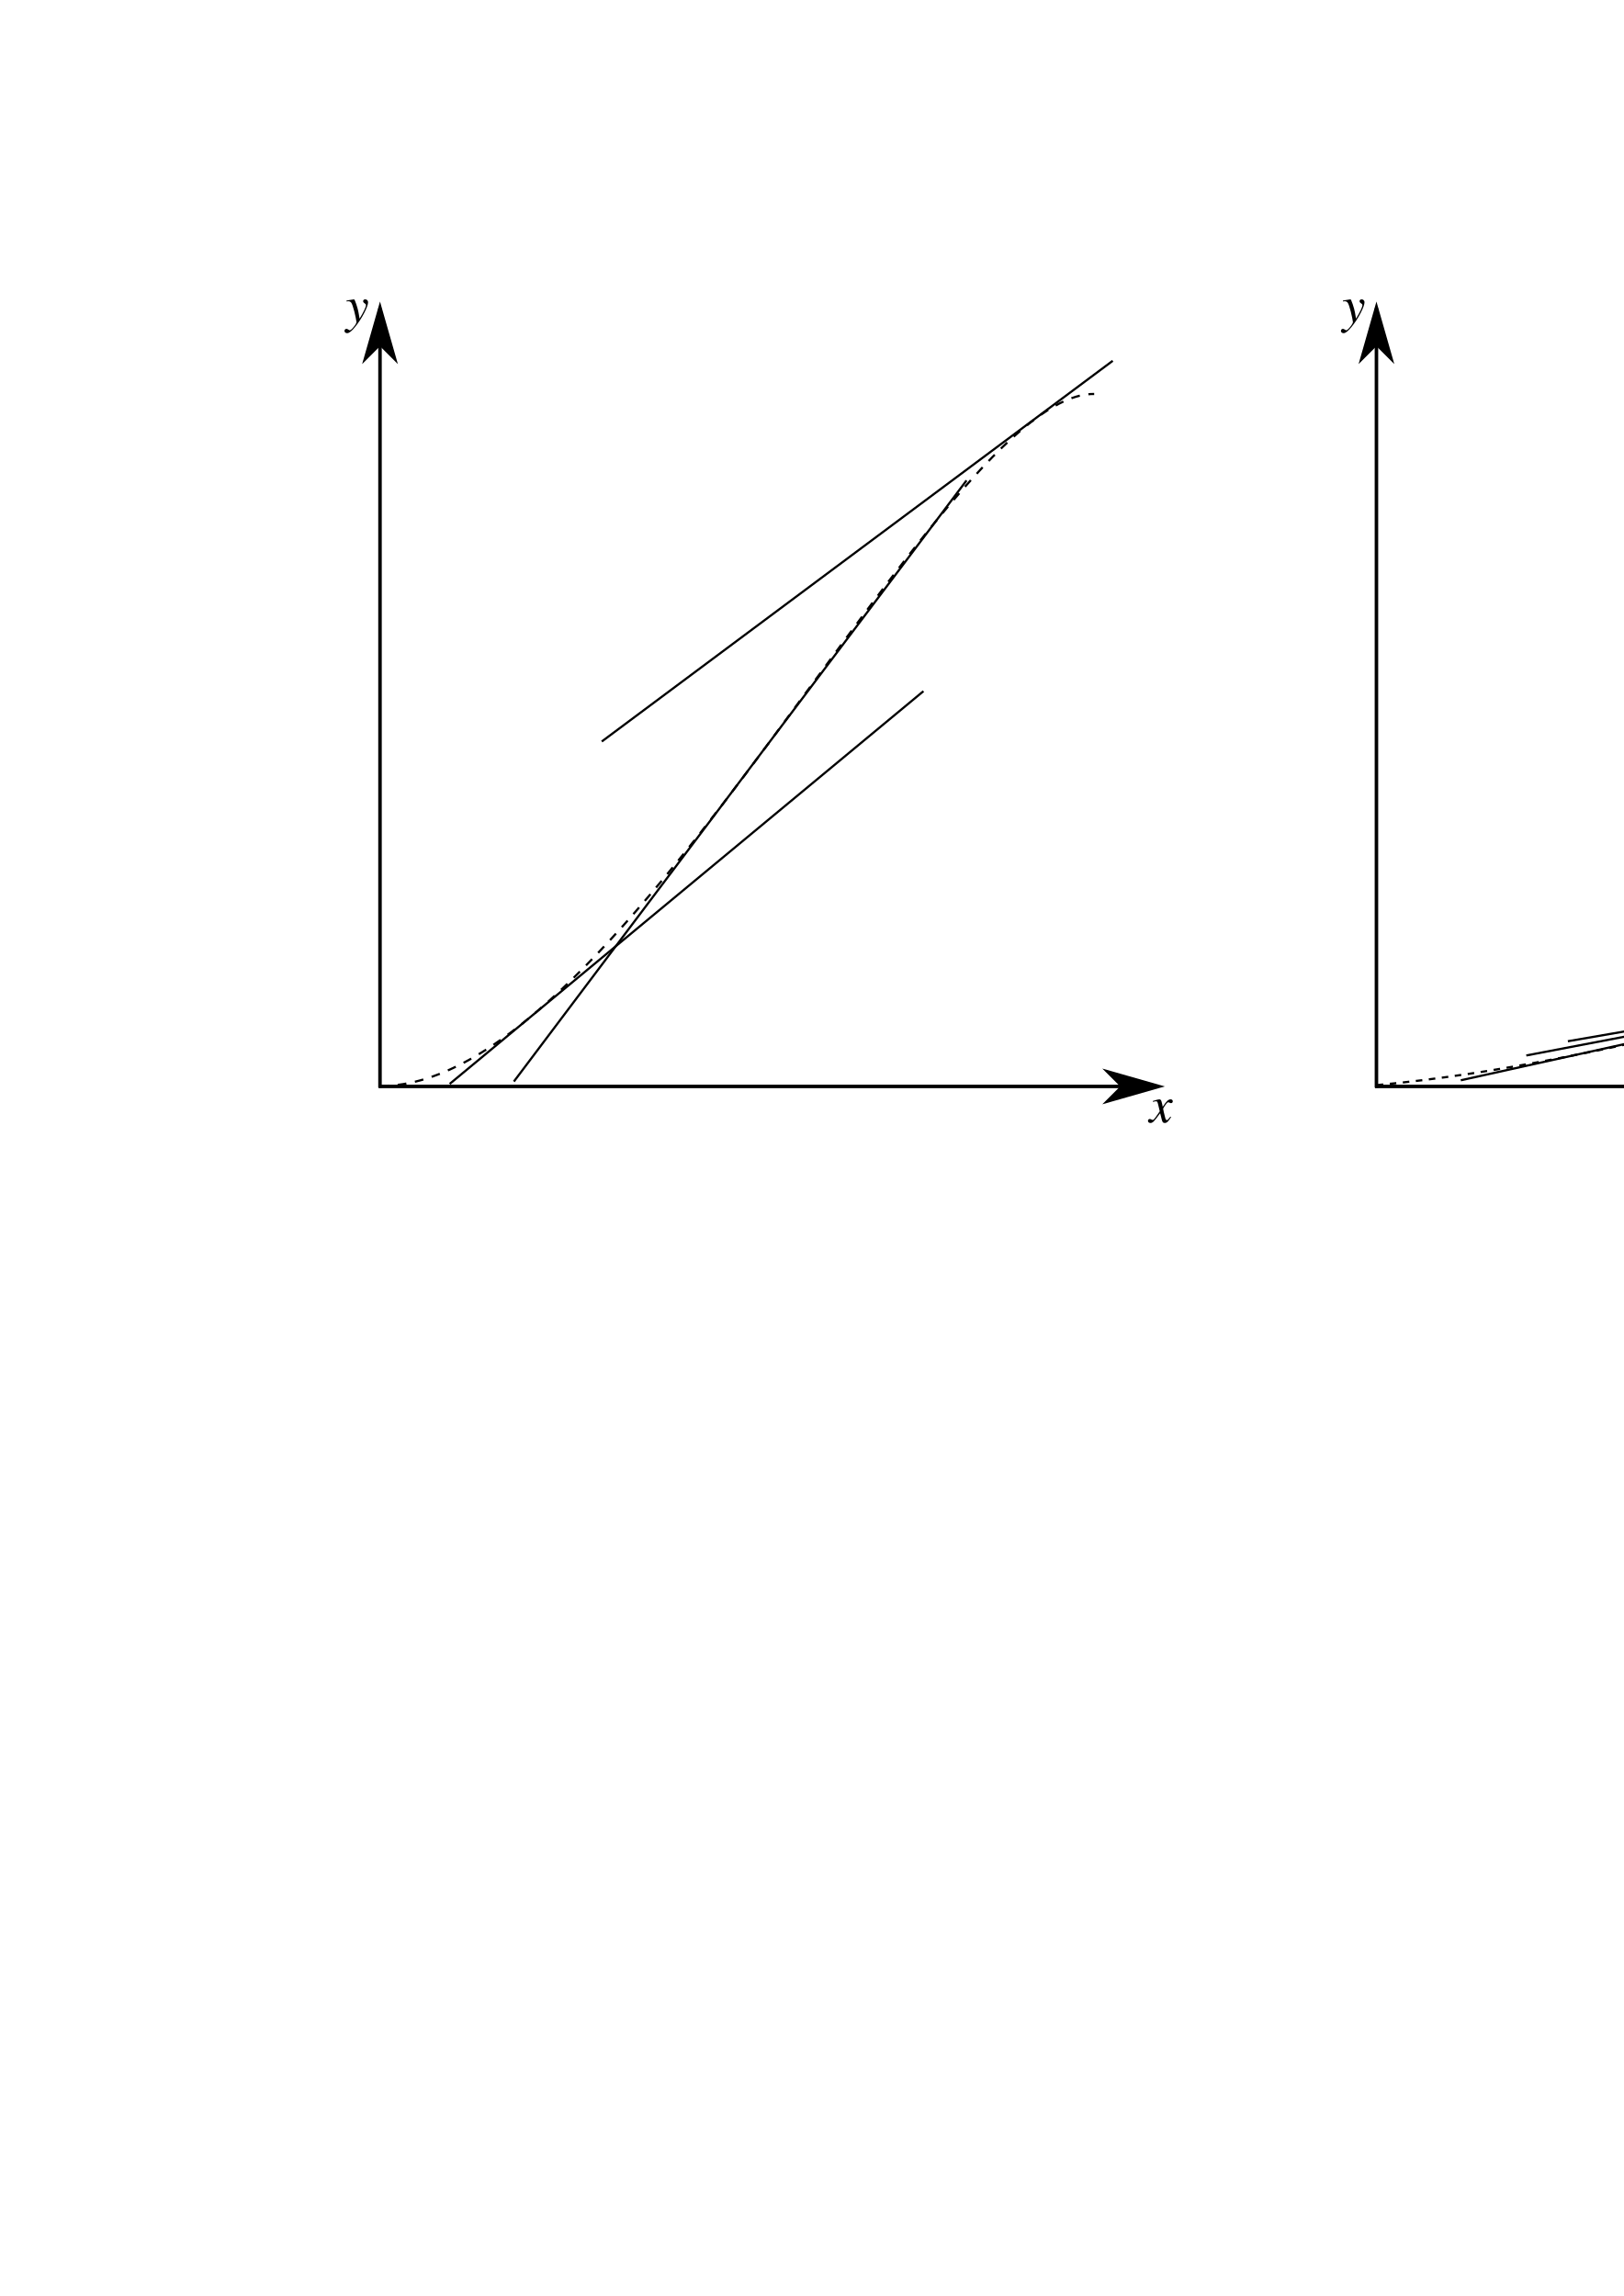
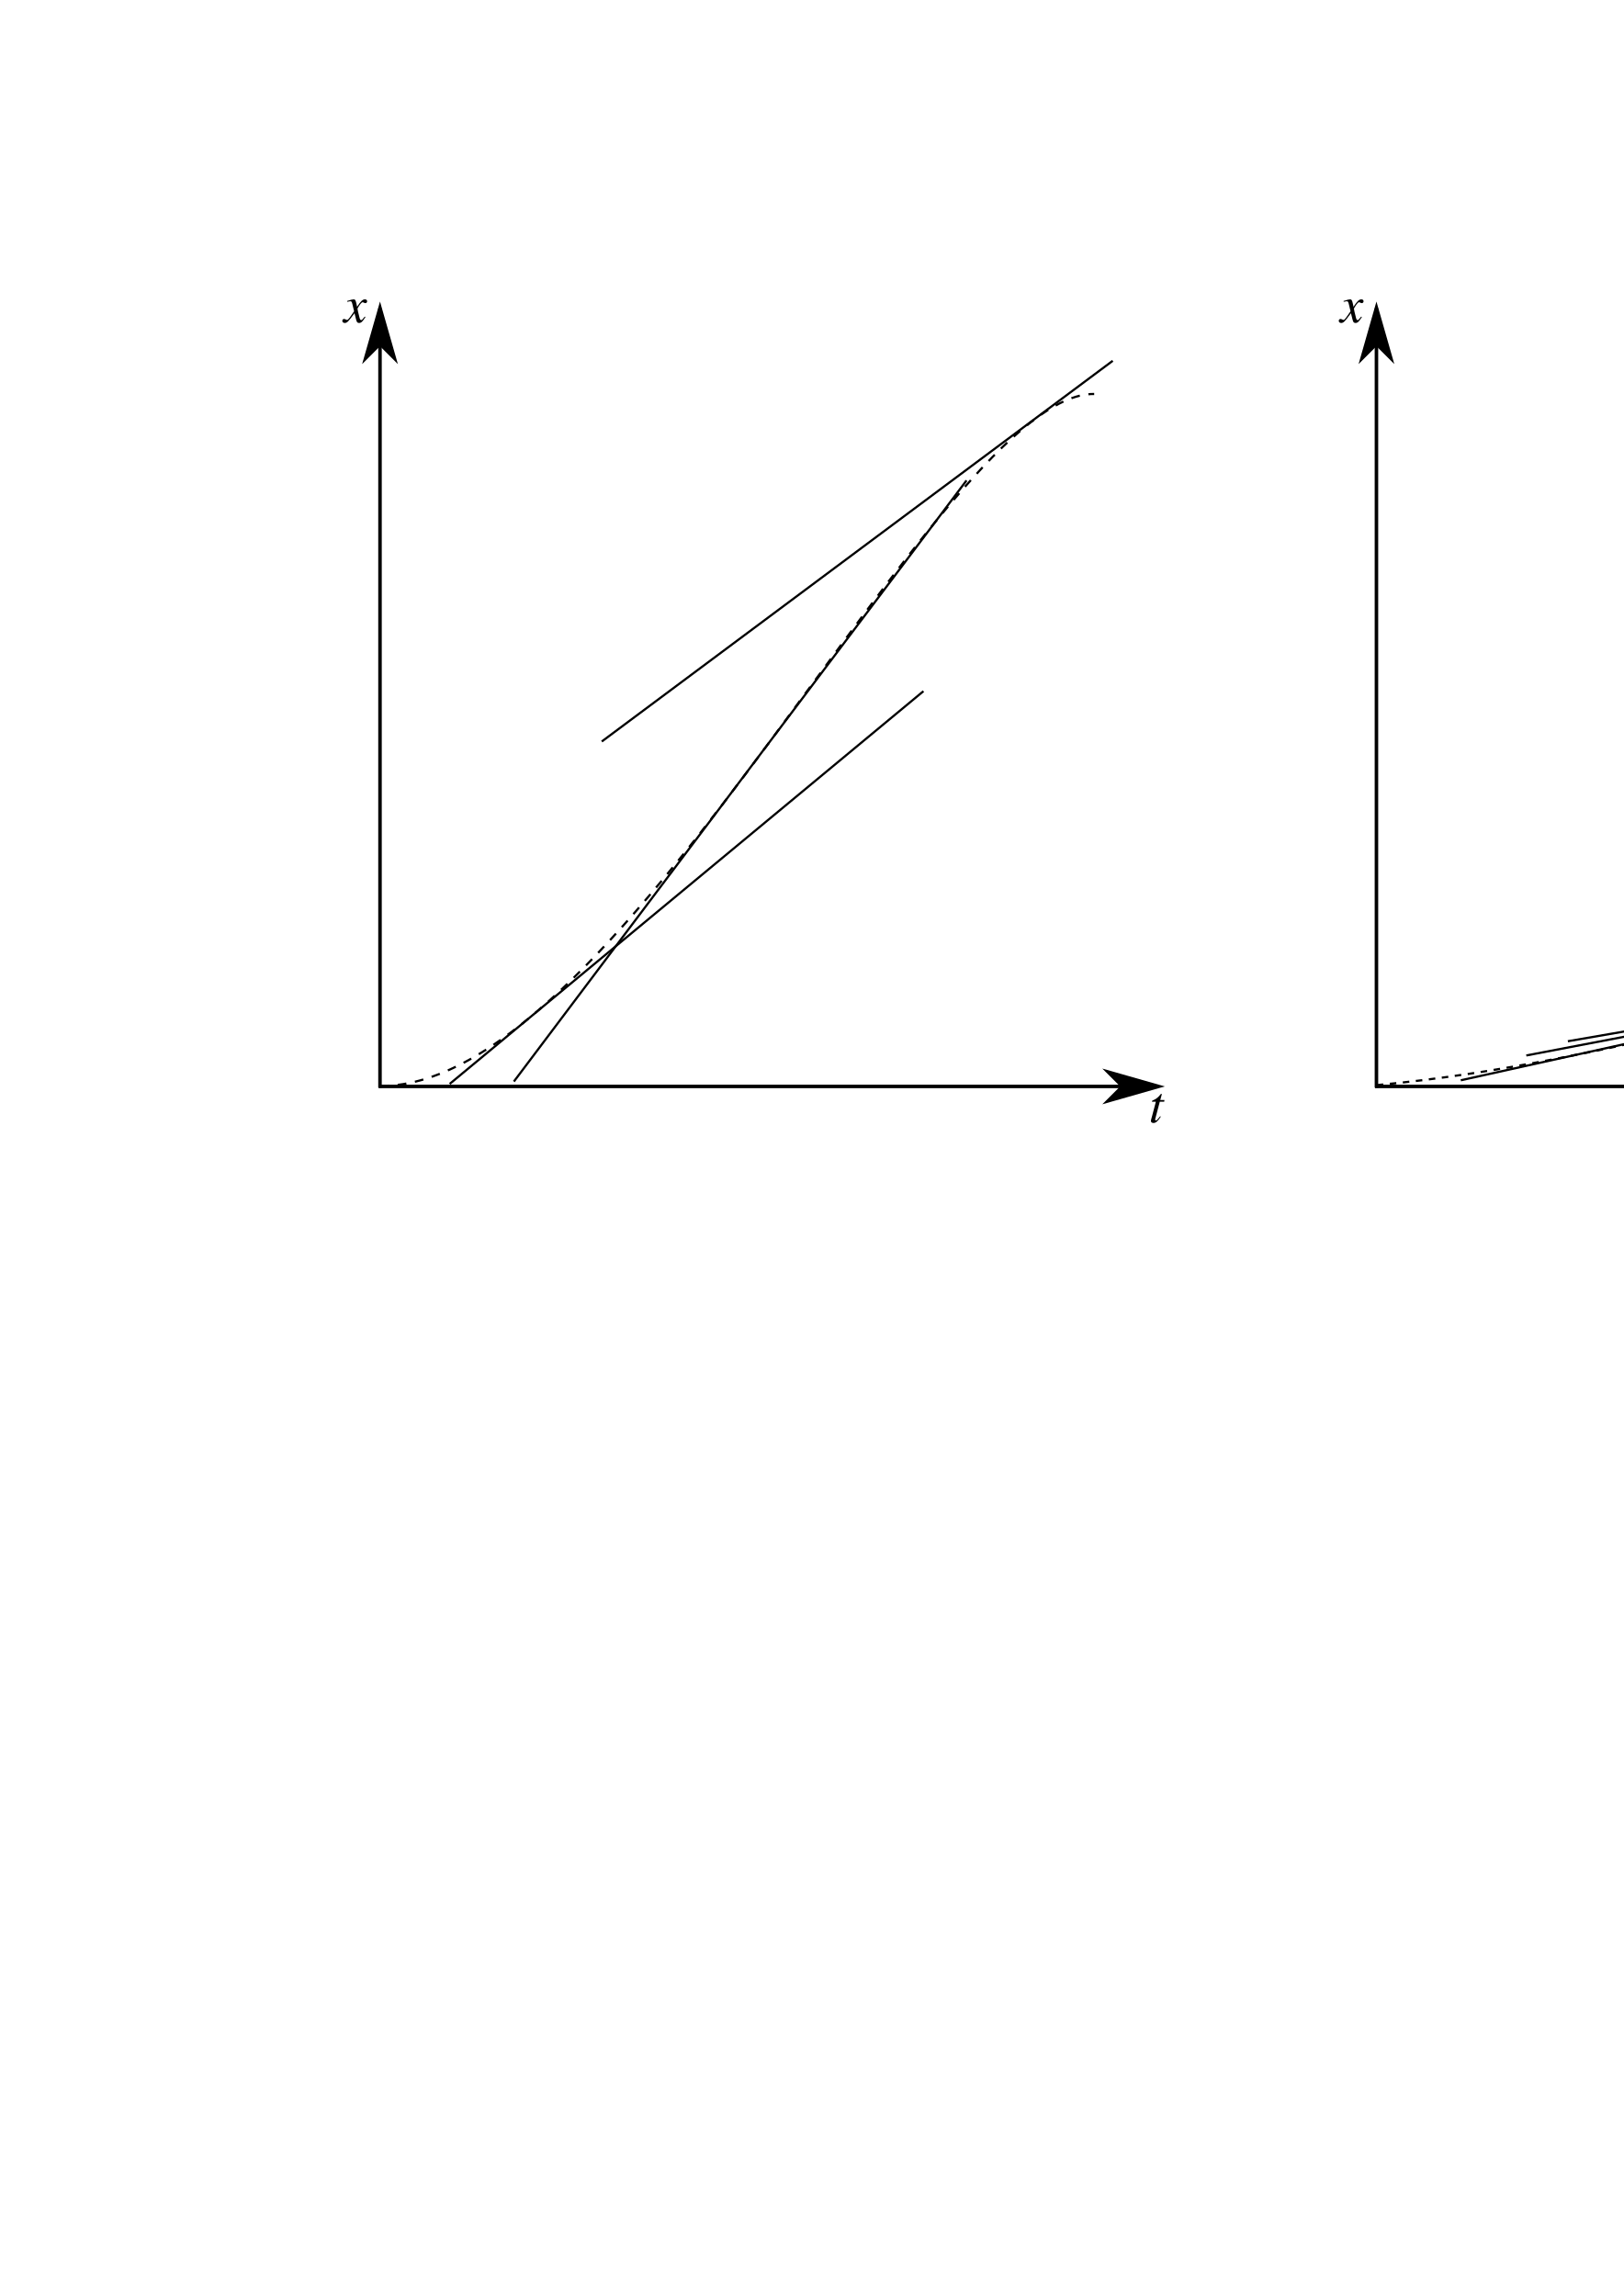
<svg xmlns="http://www.w3.org/2000/svg" width="744.094" height="1052.362" id="svg2" version="1.1">
  <defs id="defs4">
    <marker orient="auto" refY="0.0" refX="0.0" id="Arrow1Mend" style="overflow:visible;">
      <path id="path3602" d="M 0.0,0.0 L 5.0,-5.0 L -12.5,0.0 L 5.0,5.0 L 0.0,0.0 z " style="fill-rule:evenodd;stroke:#000000;stroke-width:1.0pt;marker-start:none;" transform="scale(0.4) rotate(180) translate(10,0)" />
    </marker>
    <marker orient="auto" refY="0.0" refX="0.0" id="Arrow1Lstart" style="overflow:visible">
      <path id="path3593" d="M 0.0,0.0 L 5.0,-5.0 L -12.5,0.0 L 5.0,5.0 L 0.0,0.0 z " style="fill-rule:evenodd;stroke:#000000;stroke-width:1.0pt;marker-start:none" transform="scale(0.8) translate(12.5,0)" />
    </marker>
    <marker orient="auto" refY="0.0" refX="0.0" id="Arrow1Lend" style="overflow:visible;">
      <path id="path3596" d="M 0.0,0.0 L 5.0,-5.0 L -12.5,0.0 L 5.0,5.0 L 0.0,0.0 z " style="fill-rule:evenodd;stroke:#000000;stroke-width:1.0pt;marker-start:none;" transform="scale(0.8) rotate(180) translate(12.5,0)" />
    </marker>
  </defs>
  <g id="layer1">
    <path style="fill:none;stroke:#000000;stroke-width:1.613;stroke-linecap:butt;stroke-linejoin:miter;stroke-miterlimit:4;stroke-opacity:1;stroke-dasharray:none;marker-start:url(#Arrow1Lstart)" d="m 174.144,141.343 0,357.165" id="path2816" />
    <path id="path4226" d="m 530.682,497.957 -357.165,0" style="fill:none;stroke:#000000;stroke-width:1.613;stroke-linecap:butt;stroke-linejoin:miter;stroke-miterlimit:4;stroke-opacity:1;stroke-dasharray:none;marker-start:url(#Arrow1Lstart)" />
    <text xml:space="preserve" style="font-size:24px;font-style:italic;font-variant:normal;font-weight:normal;font-stretch:normal;text-align:start;line-height:125%;writing-mode:lr-tb;text-anchor:start;fill:#000000;fill-opacity:1;stroke:none;font-family:FreeSerif;-inkscape-font-specification:FreeSerif Italic" x="157.584" y="147.771" id="text4228">
-       <tspan id="tspan4230" x="157.584" y="147.771">y</tspan>
+       <tspan id="tspan4230" x="157.584" y="147.771">x</tspan>
    </text>
    <text xml:space="preserve" style="font-size:24px;font-style:italic;font-variant:normal;font-weight:normal;font-stretch:normal;text-align:start;line-height:125%;writing-mode:lr-tb;text-anchor:start;fill:#000000;fill-opacity:1;stroke:none;font-family:FreeSerif;-inkscape-font-specification:FreeSerif Italic" x="526.795" y="514.456" id="text4232">
-       <tspan id="tspan4234" x="526.795" y="514.456">x</tspan>
+       <tspan id="tspan4234" x="526.795" y="514.456">t</tspan>
    </text>
    <path style="fill:none;stroke:#000000;stroke-width:1;stroke-linecap:butt;stroke-linejoin:miter;stroke-opacity:1;stroke-miterlimit:4;stroke-dasharray:4,4;stroke-dashoffset:0" d="M 174.286,497.719 C 285.879,498.681 431.044,179.829 501.429,180.576" id="path4254" />
    <path style="fill:none;stroke:#000000;stroke-width:1;stroke-linecap:butt;stroke-linejoin:miter;stroke-miterlimit:4;stroke-opacity:1;stroke-dasharray:none" d="M 442.916,220.214 235.499,495.71" id="path4828" />
    <path id="path3703" d="m 630.784,141.343 0,357.165" style="fill:none;stroke:#000000;stroke-width:1.613;stroke-linecap:butt;stroke-linejoin:miter;stroke-miterlimit:4;stroke-opacity:1;stroke-dasharray:none;marker-start:url(#Arrow1Lstart)" />
    <path style="fill:none;stroke:#000000;stroke-width:1.613;stroke-linecap:butt;stroke-linejoin:miter;stroke-miterlimit:4;stroke-opacity:1;stroke-dasharray:none;marker-start:url(#Arrow1Lstart)" d="m 987.323,497.957 -357.165,0" id="path3705" />
    <text id="text3707" y="147.771" x="614.224" style="font-size:24px;font-style:italic;font-variant:normal;font-weight:normal;font-stretch:normal;text-align:start;line-height:125%;writing-mode:lr-tb;text-anchor:start;fill:#000000;fill-opacity:1;stroke:none;font-family:FreeSerif;-inkscape-font-specification:FreeSerif Italic" xml:space="preserve">
-       <tspan y="147.771" x="614.224" id="tspan3709">y</tspan>
+       <tspan y="147.771" x="614.224" id="tspan3709">x</tspan>
    </text>
    <text id="text3711" y="514.456" x="983.435" style="font-size:24px;font-style:italic;font-variant:normal;font-weight:normal;font-stretch:normal;text-align:start;line-height:125%;writing-mode:lr-tb;text-anchor:start;fill:#000000;fill-opacity:1;stroke:none;font-family:FreeSerif;-inkscape-font-specification:FreeSerif Italic" xml:space="preserve">
-       <tspan y="514.456" x="983.435" id="tspan3713">x</tspan>
+       <tspan y="514.456" x="983.435" id="tspan3713">t</tspan>
    </text>
    <path style="fill:none;stroke:#000000;stroke-width:1;stroke-linecap:butt;stroke-linejoin:miter;stroke-miterlimit:4;stroke-opacity:1;stroke-dasharray:3, 3;stroke-dashoffset:0" d="M 630.926,497.362 C 744.623,486.872 847.172,447.798 958.315,437.855" id="path3715" />
    <path style="fill:none;stroke:#000000;stroke-width:1;stroke-linecap:butt;stroke-linejoin:miter;stroke-miterlimit:4;stroke-opacity:1;stroke-dasharray:none" d="M 669.446,495.135 935.811,436.247" id="path3717" />
    <path style="fill:none;stroke:#000000;stroke-width:1.613;stroke-linecap:butt;stroke-linejoin:miter;stroke-miterlimit:4;stroke-opacity:1;stroke-dasharray:none;marker-start:url(#Arrow1Lstart)" d="m 1043.833,141.343 0,357.165" id="path4719" />
    <path id="path4721" d="m 1400.371,497.957 -357.165,0" style="fill:none;stroke:#000000;stroke-width:1.613;stroke-linecap:butt;stroke-linejoin:miter;stroke-miterlimit:4;stroke-opacity:1;stroke-dasharray:none;marker-start:url(#Arrow1Lstart)" />
    <text xml:space="preserve" style="font-size:24px;font-style:italic;font-variant:normal;font-weight:normal;font-stretch:normal;text-align:start;line-height:125%;writing-mode:lr-tb;text-anchor:start;fill:#000000;fill-opacity:1;stroke:none;font-family:FreeSerif;-inkscape-font-specification:FreeSerif Italic" x="1027.273" y="147.771" id="text4723">
-       <tspan id="tspan4725" x="1027.273" y="147.771">y</tspan>
+       <tspan id="tspan4725" x="1027.273" y="147.771">x</tspan>
    </text>
    <text xml:space="preserve" style="font-size:24px;font-style:italic;font-variant:normal;font-weight:normal;font-stretch:normal;text-align:start;line-height:125%;writing-mode:lr-tb;text-anchor:start;fill:#000000;fill-opacity:1;stroke:none;font-family:FreeSerif;-inkscape-font-specification:FreeSerif Italic" x="1396.484" y="514.456" id="text4727">
-       <tspan id="tspan4729" x="1396.484" y="514.456">x</tspan>
+       <tspan id="tspan4729" x="1396.484" y="514.456">t</tspan>
    </text>
    <path style="fill:none;stroke:#000000;stroke-width:1;stroke-linecap:butt;stroke-linejoin:miter;stroke-miterlimit:4;stroke-opacity:1;stroke-dasharray:3, 3;stroke-dashoffset:0" d="m 1043.402,497.439 c 12.32,-16.087 21,-175.653 30.72,-175.824 11.756,5.028 17.435,72.556 28.106,75.166 4.922,-0.677 4.965,-34.815 10.458,-34.642 9.554,2.776 8.435,86.609 14.38,86.931 7.742,-0.859 3.994,-116.181 9.804,-115.691 3.27,-0.494 -2.748,110.149 0.654,110.462 4.901,-0.393 20.949,-109.949 24.838,-109.808 4.235,0.931 3.202,103.921 6.536,104.579 5.598,-0.966 32.615,-92.353 39.217,-93.468 4.454,1.848 4.942,66.194 13.099,74.495 7.856,6.517 15.211,13.536 23.569,19.552 12.505,9.804 35.567,31.126 46.995,32.648 18.397,-3.78 33.052,-19.917 46.341,-26.889 10.698,-12.788 20.165,-36.657 32.093,-38.365" id="path4769" />
    <path style="fill:none;stroke:#000000;stroke-width:1px;stroke-linecap:butt;stroke-linejoin:miter;stroke-opacity:1" d="m 1114.708,443.7 47.451,0" id="path4771" />
    <path style="fill:none;stroke:#000000;stroke-width:1px;stroke-linecap:butt;stroke-linejoin:miter;stroke-opacity:1" d="M 275.774,339.862 509.931,165.373" id="path2981" />
    <path style="fill:none;stroke:#000000;stroke-width:1px;stroke-linecap:butt;stroke-linejoin:miter;stroke-opacity:1" d="M 206.078,496.803 423.188,316.798" id="path2983" />
    <path style="fill:none;stroke:#000000;stroke-width:1px;stroke-linecap:butt;stroke-linejoin:miter;stroke-opacity:1" d="M 699.463,483.766 959.192,434.127" id="path2985" />
    <path style="fill:none;stroke:#000000;stroke-width:1px;stroke-linecap:butt;stroke-linejoin:miter;stroke-opacity:1" d="M 718.517,477.248 970.725,433.625" id="path2987" />
    <path style="fill:none;stroke:#000000;stroke-width:1px;stroke-linecap:butt;stroke-linejoin:miter;stroke-opacity:1" d="m 1137.192,472.234 0.501,-189.031" id="path2989" />
    <path style="fill:none;stroke:#000000;stroke-width:1px;stroke-linecap:butt;stroke-linejoin:miter;stroke-opacity:1" d="M 1170.285,477.749 1162.262,287.214" id="path2991" />
    <path style="fill:none;stroke:#000000;stroke-width:1px;stroke-linecap:butt;stroke-linejoin:miter;stroke-opacity:1" d="m 1153.738,487.276 70.698,-195.047" id="path2993" />
  </g>
</svg>
